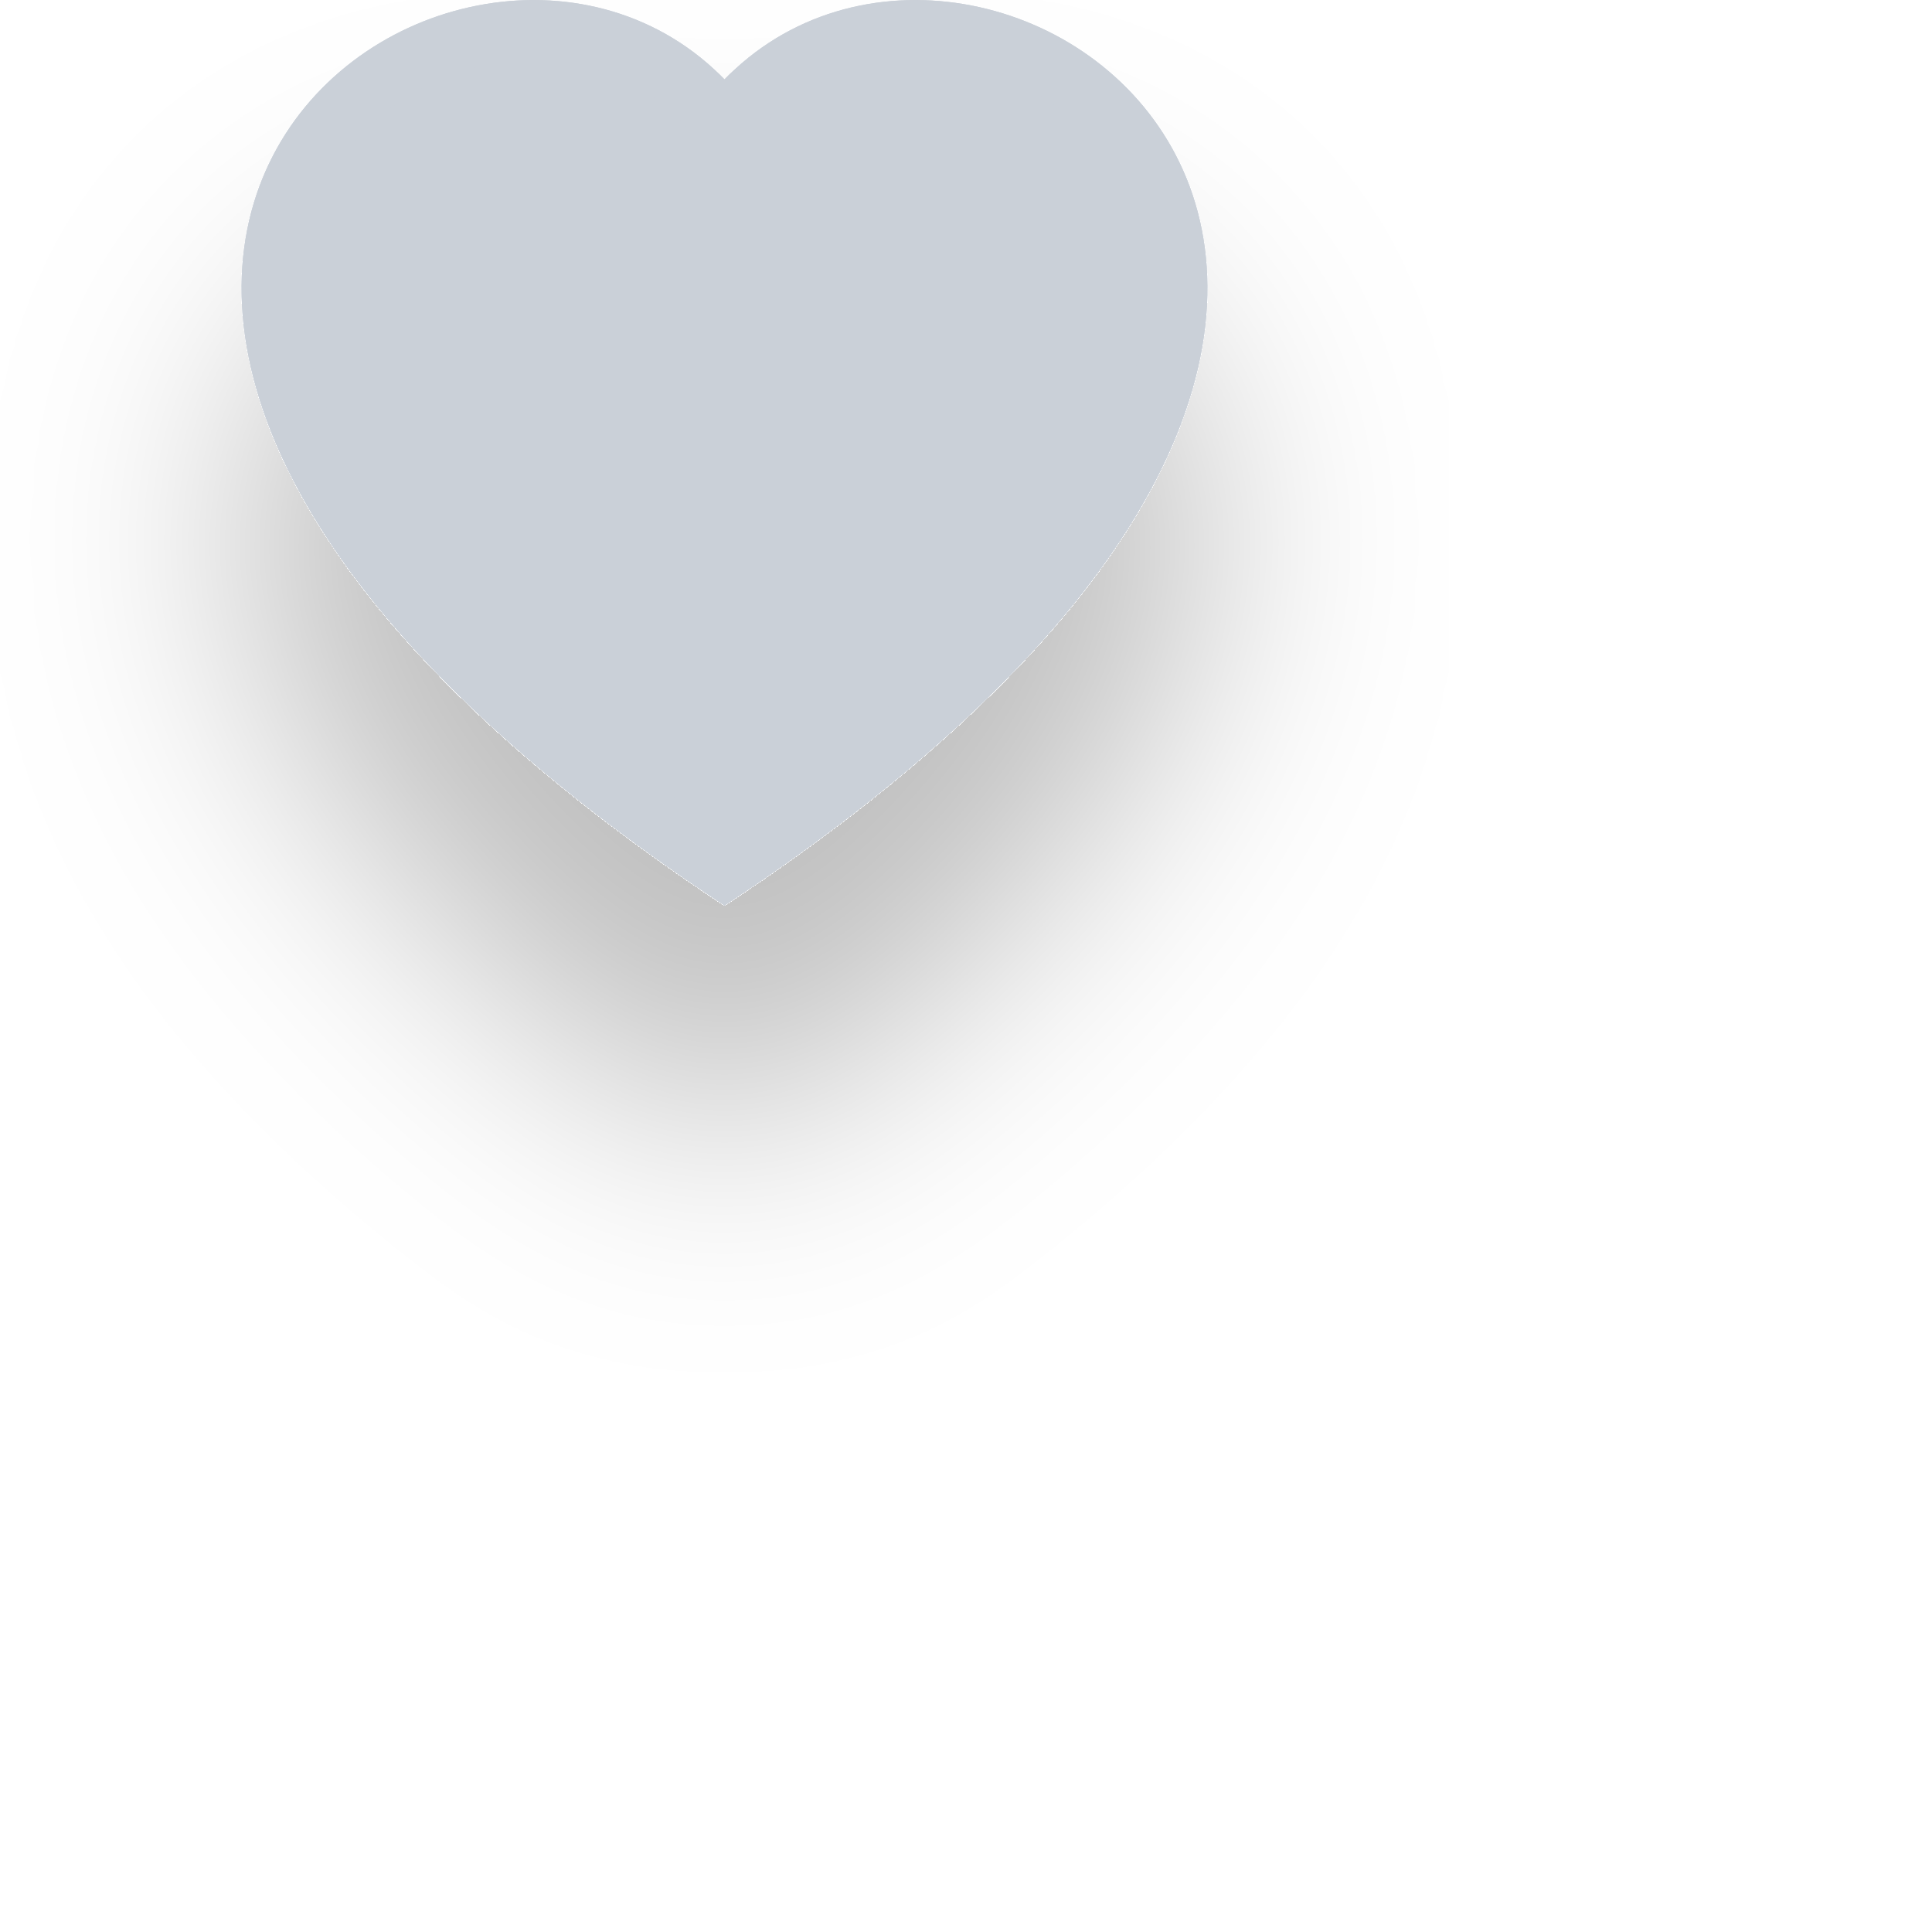
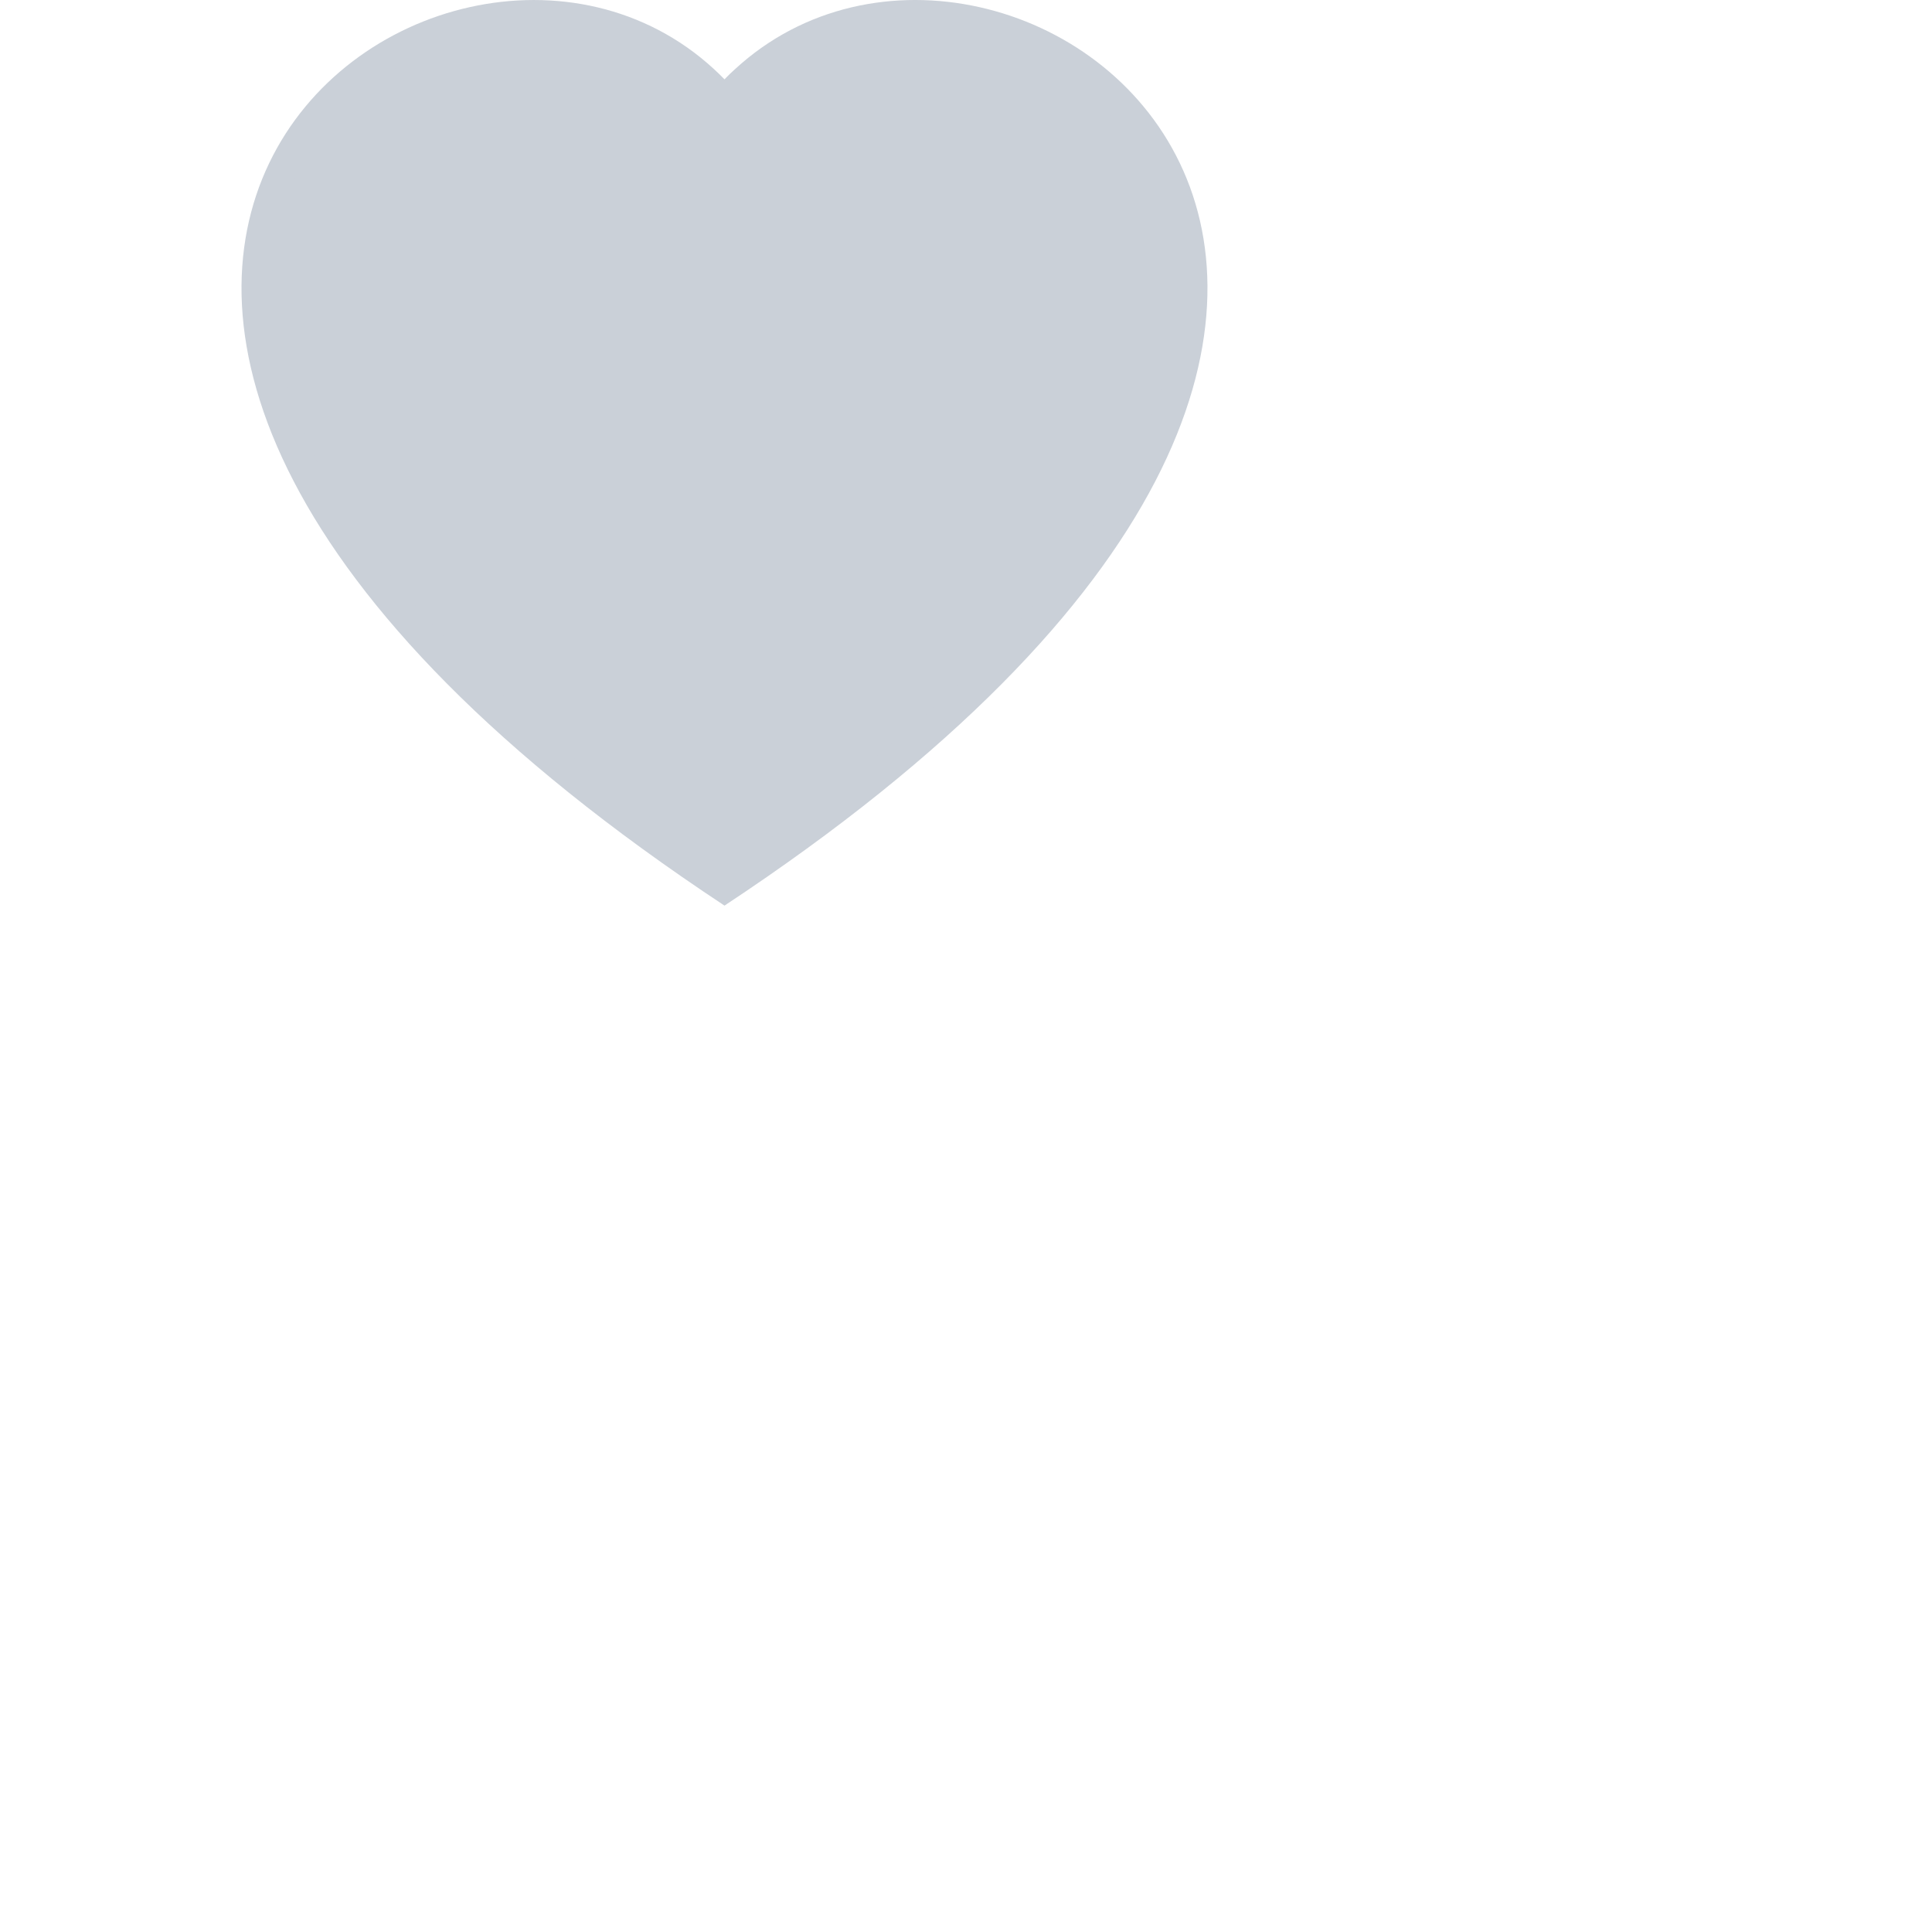
- <svg xmlns="http://www.w3.org/2000/svg" width="32" height="32" viewBox="0 0 32 32" fill="#CAD0D8">
-   <g filter="url(#filter0_d_1_5)">
-     <path d="M12 15C-3.333 4.868 7.279 -3.04 11.824 1.143C11.884 1.198 11.943 1.255 12 1.314C12.056 1.255 12.115 1.198 12.176 1.144C16.72 -3.042 27.333 4.867 12 15Z" fill="#CAD0D8" />
-     <path d="M11.485 1.511L11.486 1.512C11.54 1.561 11.591 1.611 11.64 1.661L12.002 2.035L12.361 1.66C12.409 1.61 12.458 1.563 12.509 1.517L12.509 1.517L12.515 1.512C14.515 -0.331 17.917 0.471 19.091 2.919C19.664 4.113 19.722 5.754 18.691 7.741C17.68 9.691 15.621 11.962 12 14.399C8.379 11.962 6.32 9.691 5.308 7.742C4.277 5.755 4.336 4.114 4.909 2.92C6.082 0.471 9.484 -0.331 11.485 1.511Z" stroke="#CAD0D8" />
-   </g>
-   <defs>
-     <filter id="filter0_d_1_5" x="0" y="0" width="24" height="23" filterUnits="userSpaceOnUse" color-interpolation-filters="sRGB">
-       <feFlood flood-opacity="0" result="BackgroundImageFix" />
-       <feColorMatrix in="SourceAlpha" type="matrix" values="0 0 0 0 0 0 0 0 0 0 0 0 0 0 0 0 0 0 127 0" result="hardAlpha" />
-       <feOffset dy="4" />
-       <feGaussianBlur stdDeviation="2" />
-       <feComposite in2="hardAlpha" operator="out" />
-       <feColorMatrix type="matrix" values="0 0 0 0 0 0 0 0 0 0 0 0 0 0 0 0 0 0 0.25 0" />
-       <feBlend mode="normal" in2="BackgroundImageFix" result="effect1_dropShadow_1_5" />
-       <feBlend mode="normal" in="SourceGraphic" in2="effect1_dropShadow_1_5" result="shape" />
-     </filter>
-   </defs>
+ <svg xmlns="http://www.w3.org/2000/svg" width="32" height="32" fill="#CAD0D8">
+   <path d="M12 15C-3.333 4.868 7.279 -3.04 11.824 1.143C11.884 1.198 11.943 1.255 12 1.314C12.056 1.255 12.115 1.198 12.176 1.144C16.72 -3.042 27.333 4.867 12 15Z" fill="#CAD0D8" />
+   <path d="M11.485 1.511L11.486 1.512C11.54 1.561 11.591 1.611 11.64 1.661L12.002 2.035L12.361 1.66C12.409 1.61 12.458 1.563 12.509 1.517L12.509 1.517L12.515 1.512C14.515 -0.331 17.917 0.471 19.091 2.919C19.664 4.113 19.722 5.754 18.691 7.741C17.68 9.691 15.621 11.962 12 14.399C8.379 11.962 6.32 9.691 5.308 7.742C4.277 5.755 4.336 4.114 4.909 2.92C6.082 0.471 9.484 -0.331 11.485 1.511Z" />
</svg>
